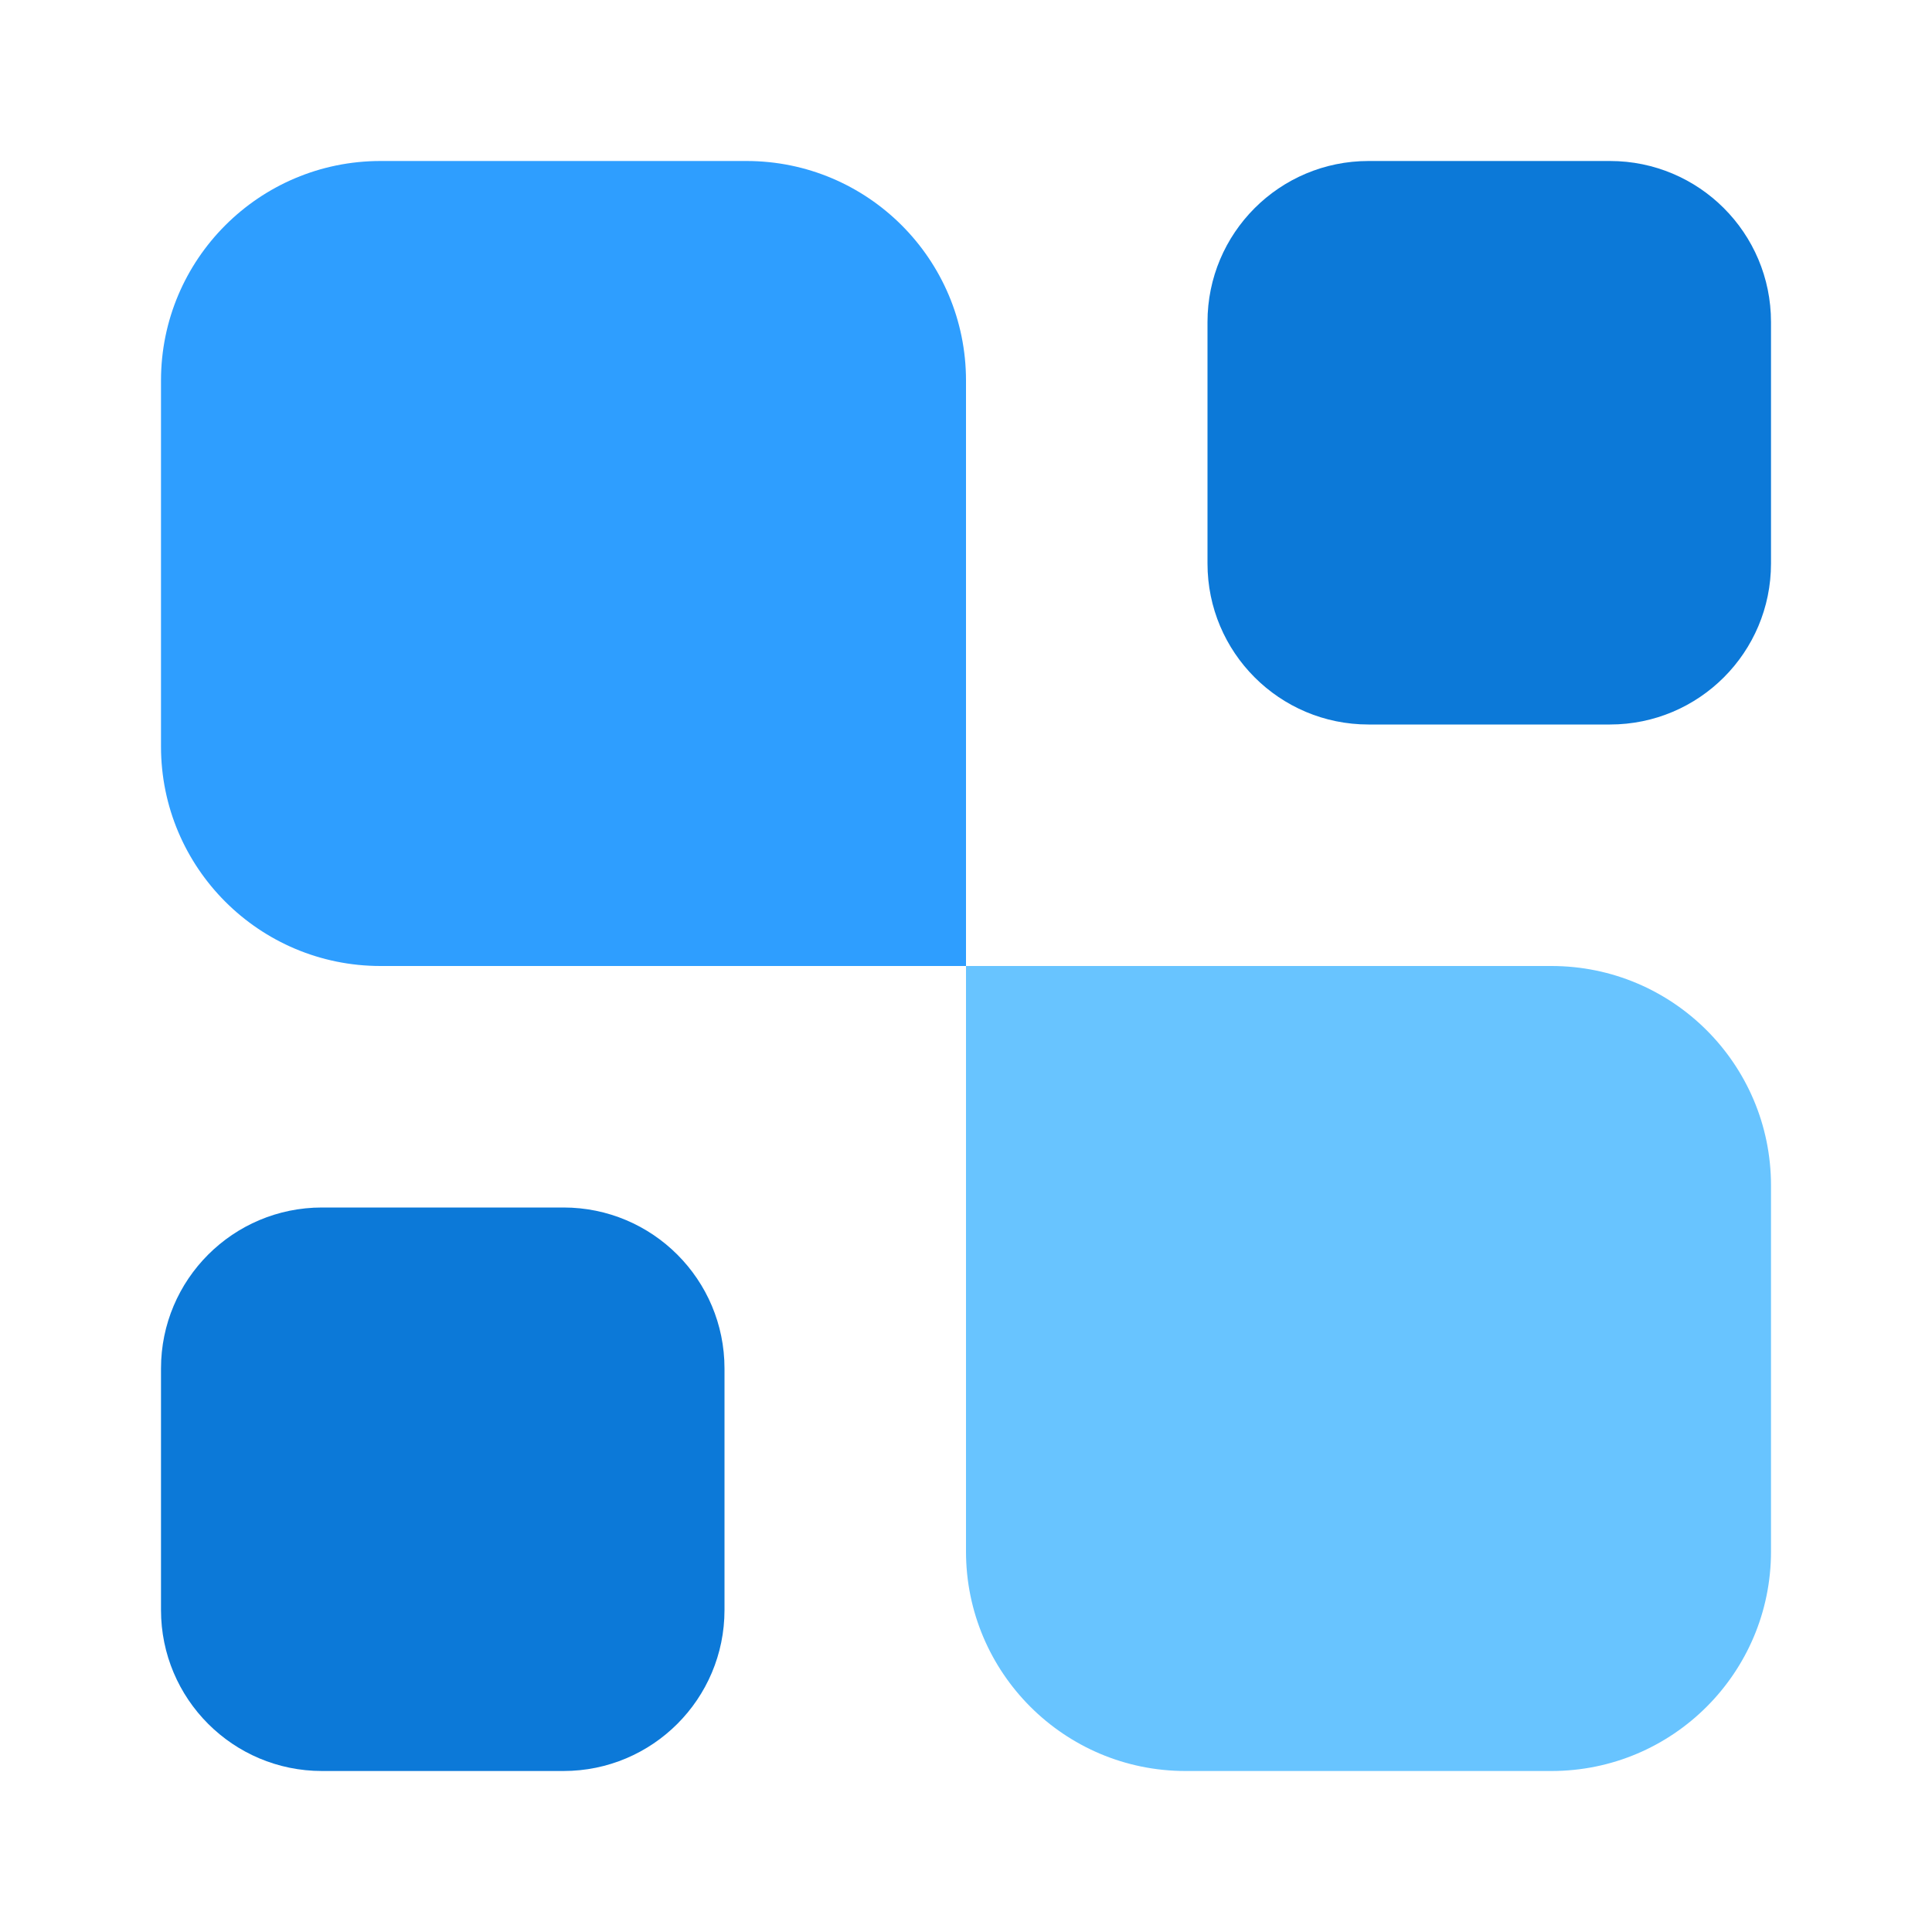
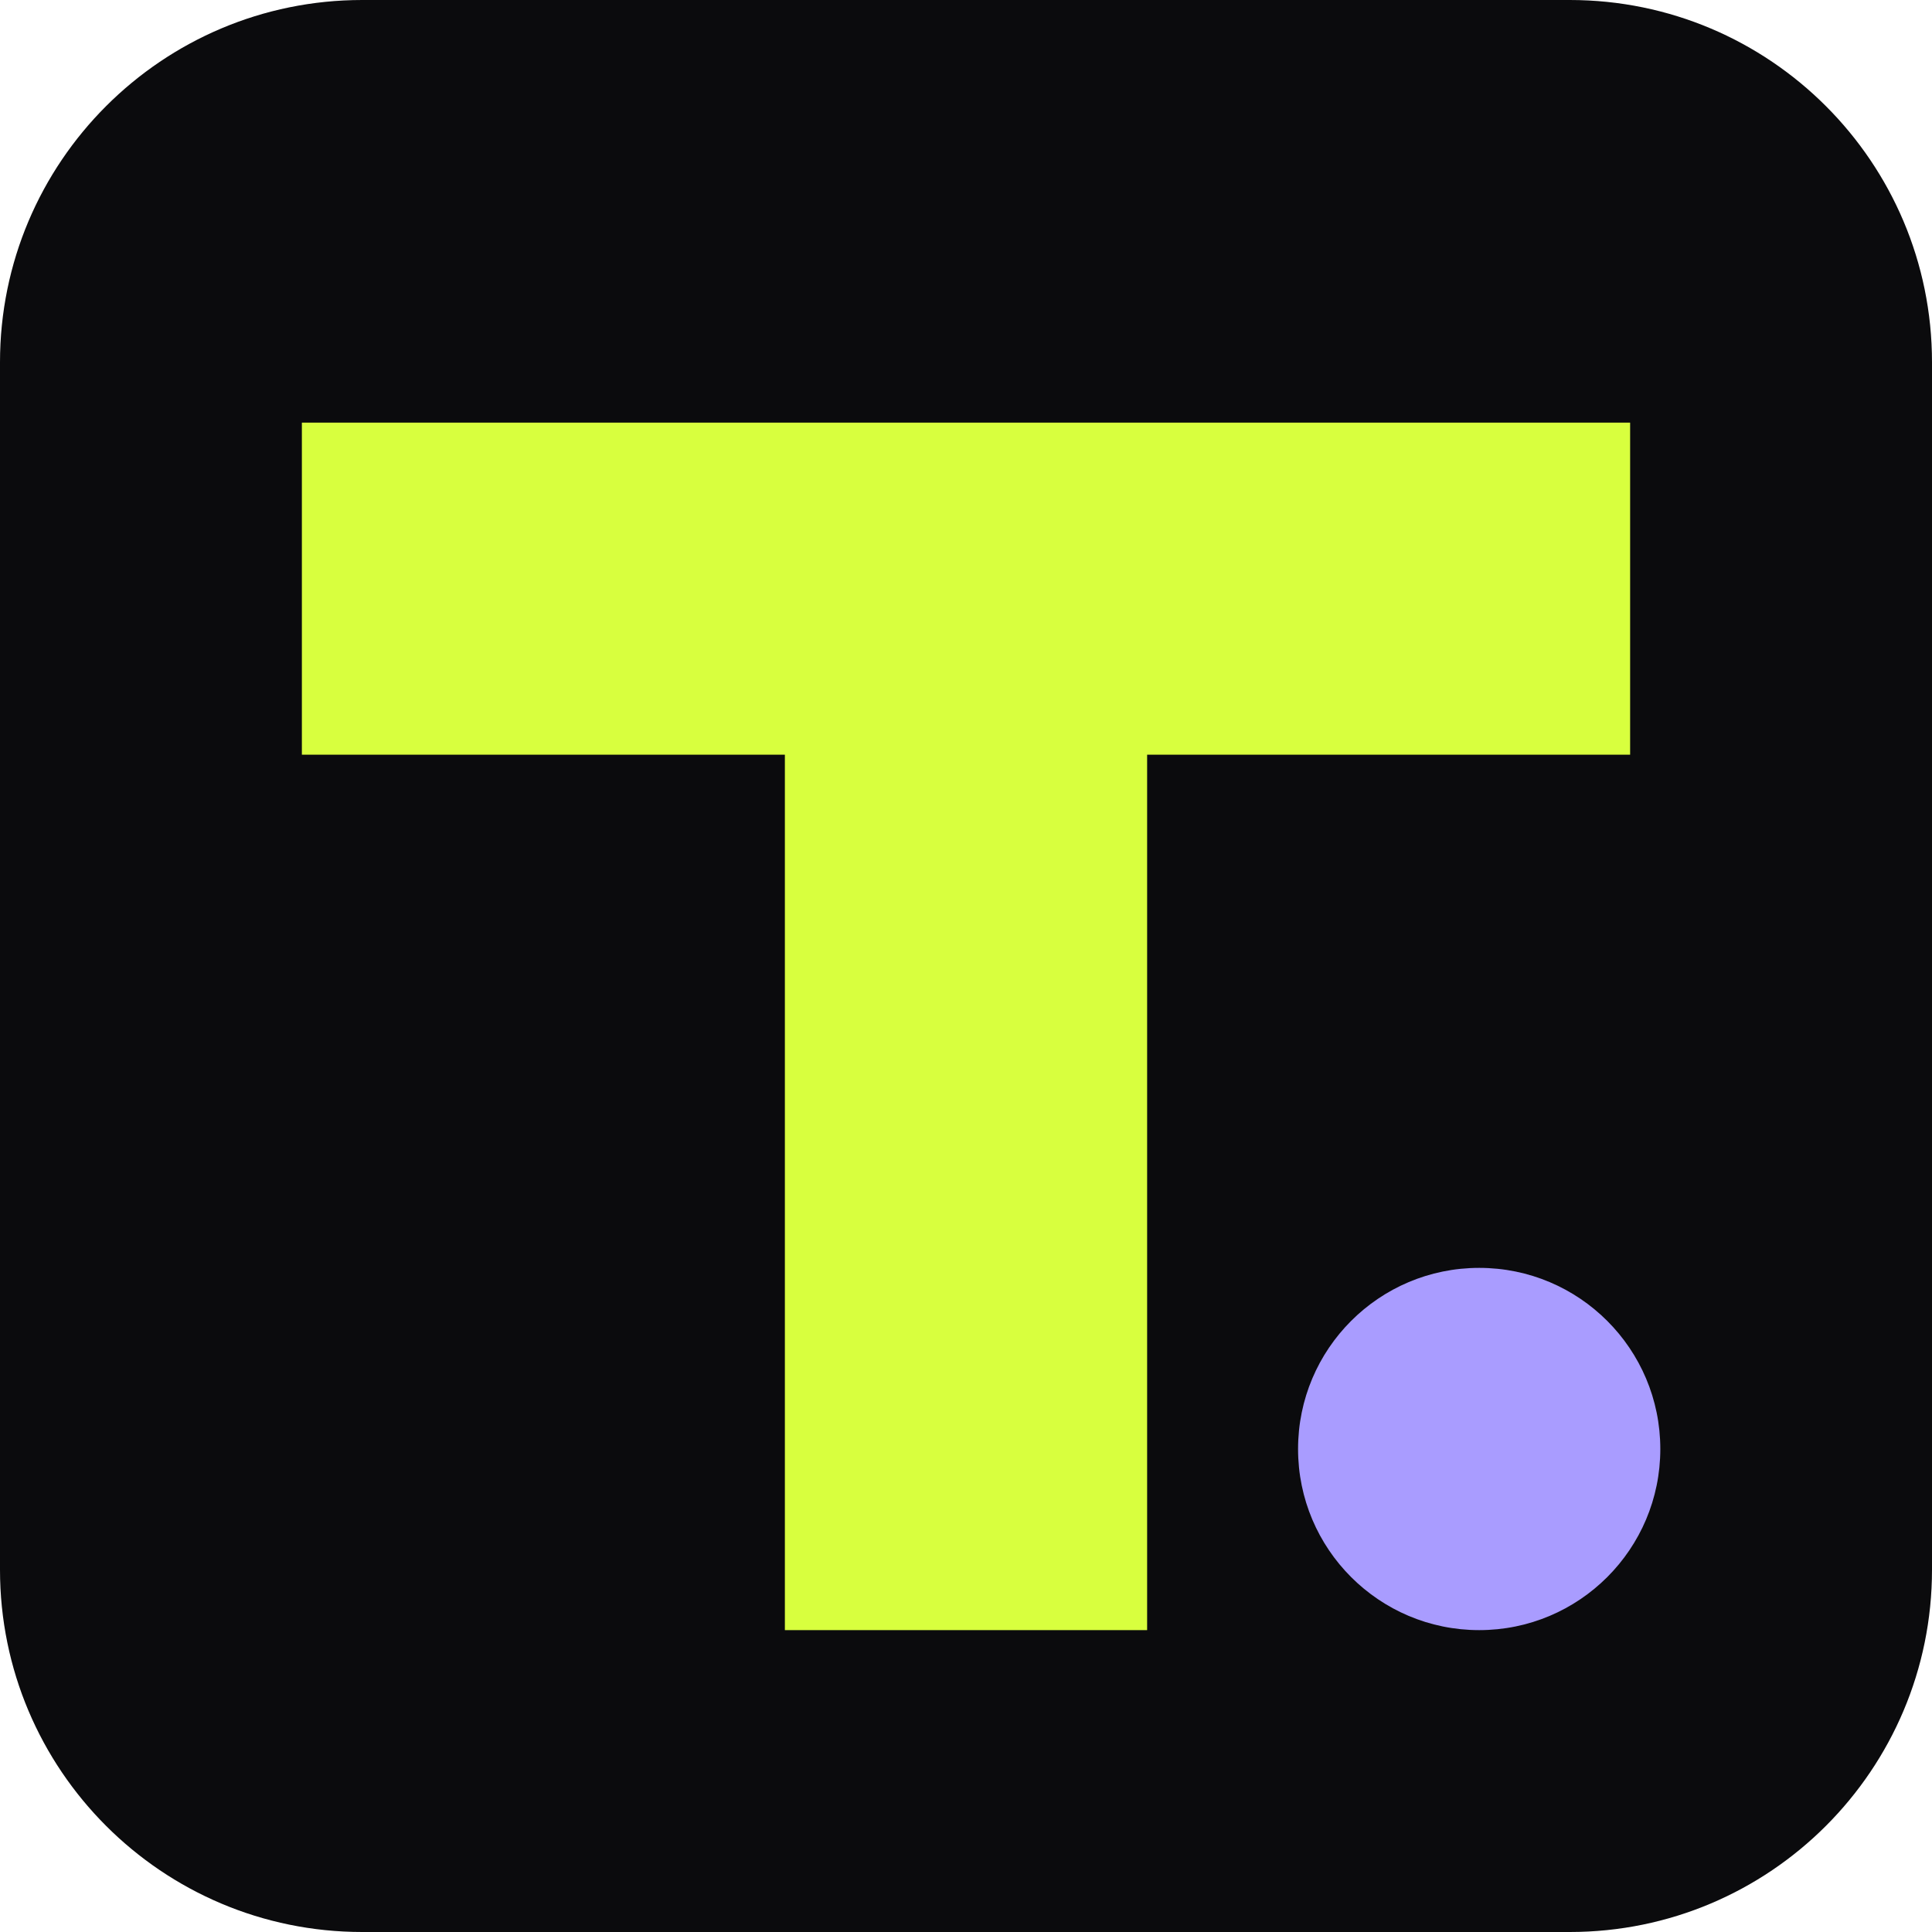
- <svg xmlns="http://www.w3.org/2000/svg" width="24" height="24" viewBox="0 0 24 24" fill="none">
-   <path d="M22 19.273C22 20.779 20.779 22 19.273 22H14.727C13.221 22 12 20.779 12 19.273V12H19.273C20.779 12 22 13.221 22 14.727V19.273Z" fill="#68C4FF" />
-   <path d="M20 2C21.105 2 22 2.895 22 4V7C22 8.105 21.105 9 20 9H17C15.895 9 15 8.105 15 7V4C15 2.895 15.895 2 17 2H20Z" fill="#0C79D8" />
-   <path d="M7 15C8.105 15 9 15.895 9 17V20C9 21.105 8.105 22 7 22H4C2.895 22 2 21.105 2 20V17C2 15.895 2.895 15 4 15H7Z" fill="#0C79D8" />
-   <path d="M12 12H4.727C3.221 12 2 10.779 2 9.273V4.727C2 3.221 3.221 2 4.727 2H9.273C10.779 2 12 3.221 12 4.727V12Z" fill="#2E9EFF" />
+ <svg xmlns="http://www.w3.org/2000/svg" viewBox="0 0 64 64">
+   <rect width="64" height="64" rx="12" fill="#0b0b0d" />
+   <path d="M10 14h44v11H38v29H26V25H10z" fill="#d8ff3e" />
+   <circle cx="49" cy="48" r="6" fill="#a99cff" />
</svg>
